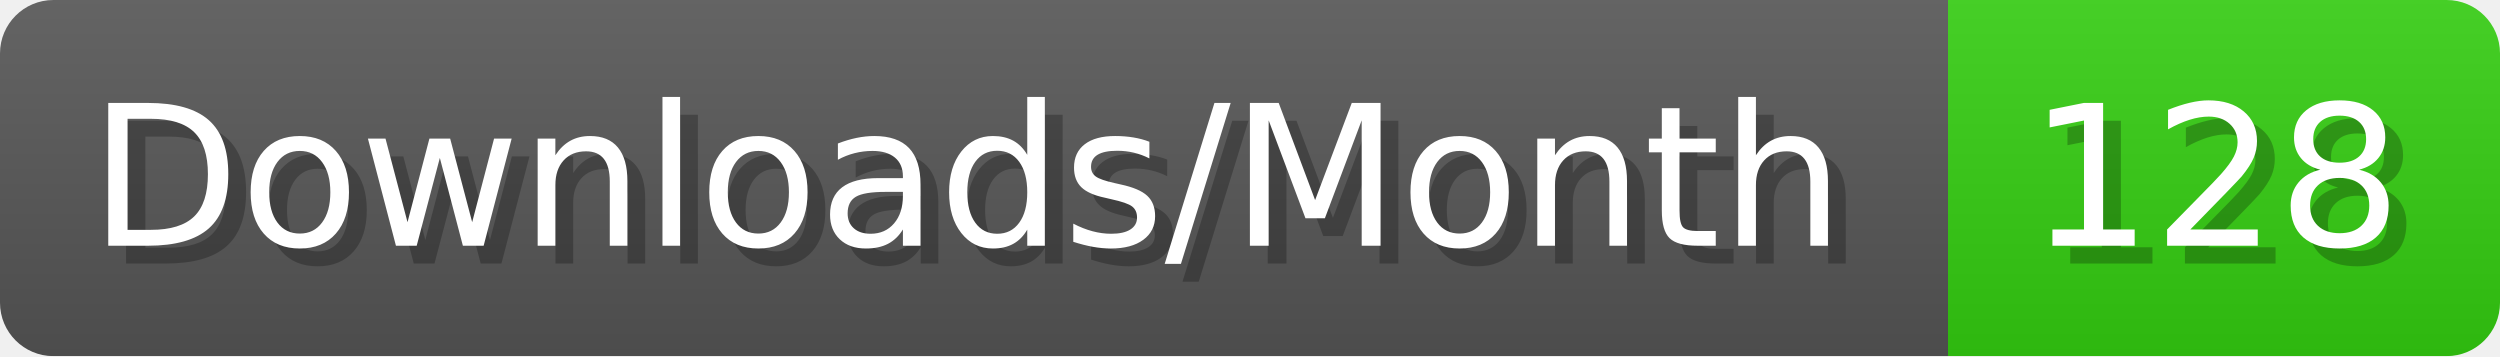
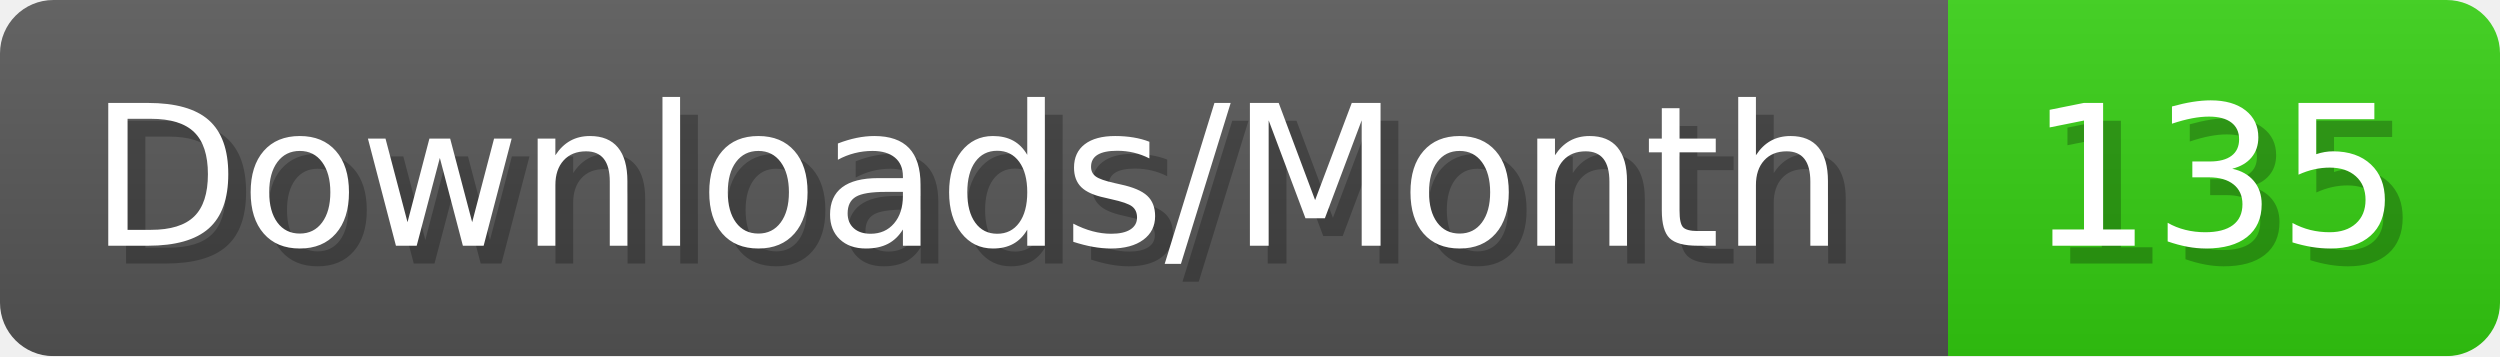
- <svg xmlns="http://www.w3.org/2000/svg" width="140.4" height="20" viewBox="0 0 1404 200" role="img" aria-label="Downloads/Month: 128">
+ <svg xmlns="http://www.w3.org/2000/svg" width="140.4" height="20" viewBox="0 0 1404 200" role="img" aria-label="Downloads/Month: 135">
  <linearGradient id="YlXUI" x2="0" y2="100%">
    <stop offset="0" stop-opacity=".1" stop-color="#EEE" />
    <stop offset="1" stop-opacity=".1" />
  </linearGradient>
  <mask id="JHhop">
    <rect width="1404" height="200" rx="30" fill="#FFF" />
  </mask>
  <g mask="url(#JHhop)">
    <rect width="1094" height="200" fill="#555" />
    <rect width="310" height="200" fill="#3C1" x="1094" />
    <rect width="1404" height="200" fill="url(#YlXUI)" />
  </g>
  <g aria-hidden="true" fill="#fff" text-anchor="start" font-family="Verdana,DejaVu Sans,sans-serif" font-size="110">
    <text x="60" y="148" textLength="994" fill="#000" opacity="0.25">Downloads/Month</text>
    <text x="50" y="138" textLength="994">Downloads/Month</text>
-     <text x="1149" y="148" textLength="210" fill="#000" opacity="0.25">128</text>
-     <text x="1139" y="138" textLength="210">128</text>
+     <text x="1149" y="148" textLength="210" fill="#000" opacity="0.25">135</text>
+     <text x="1139" y="138" textLength="210">135</text>
  </g>
</svg>
